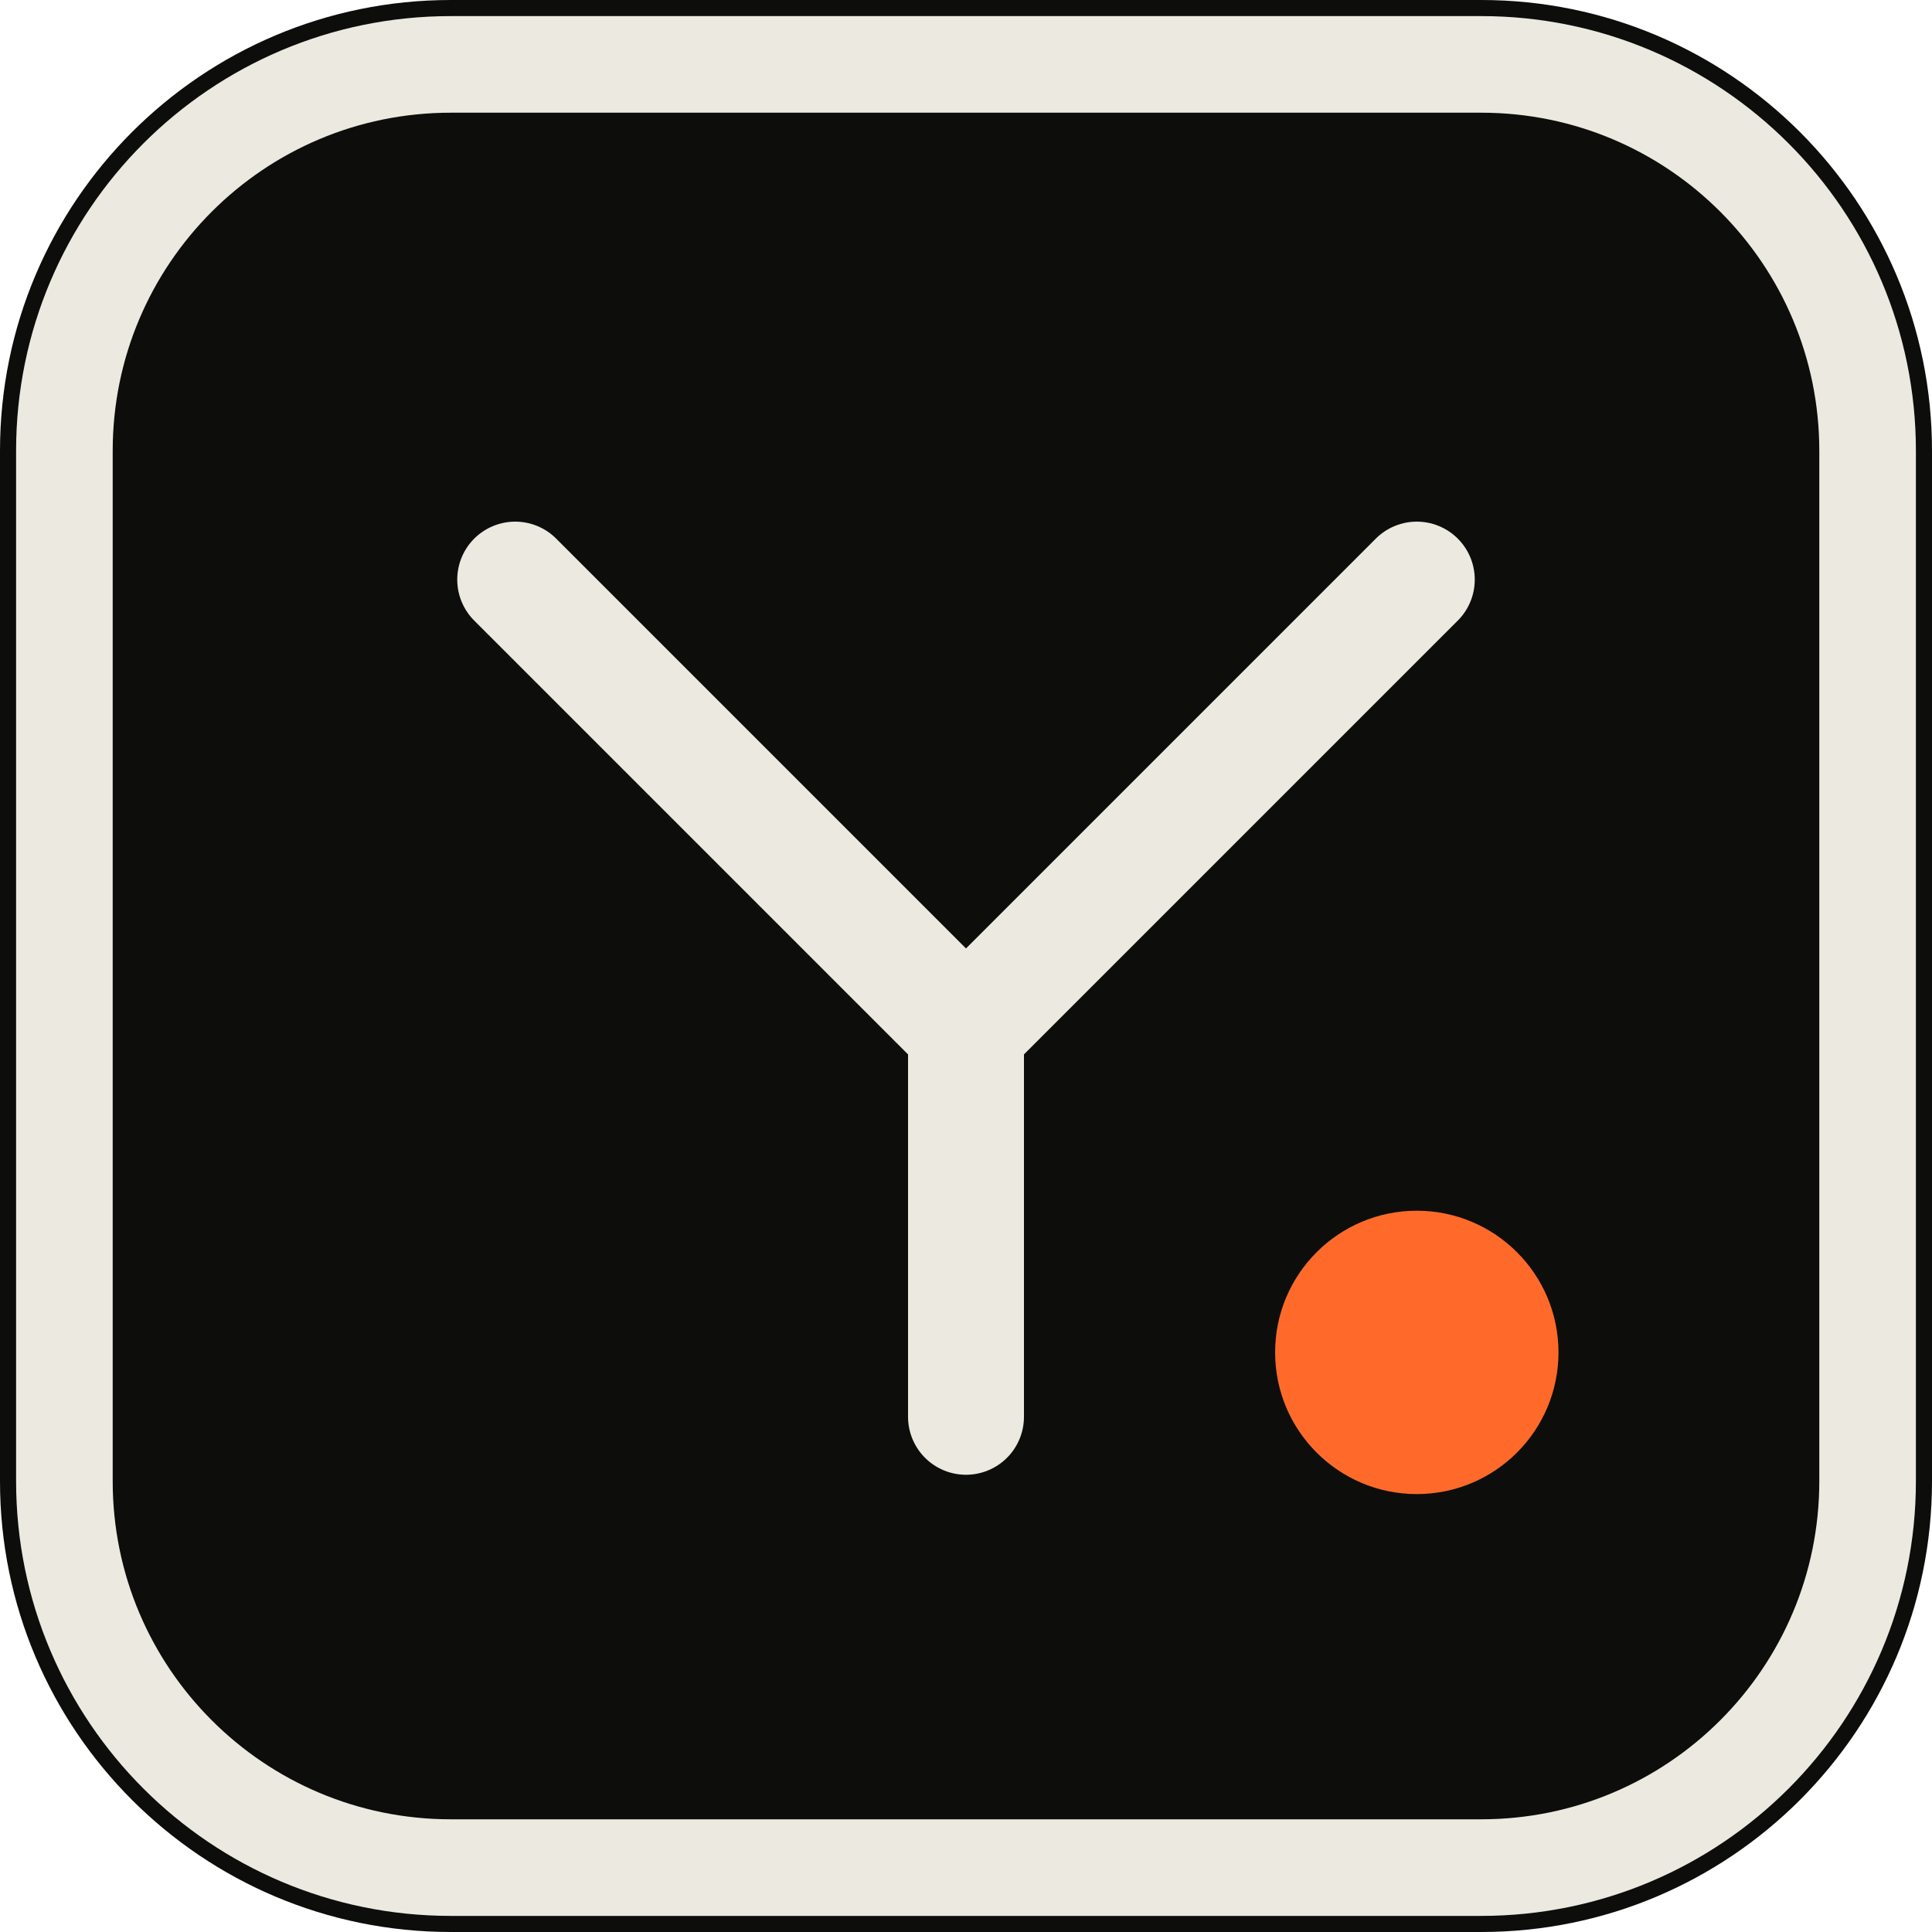
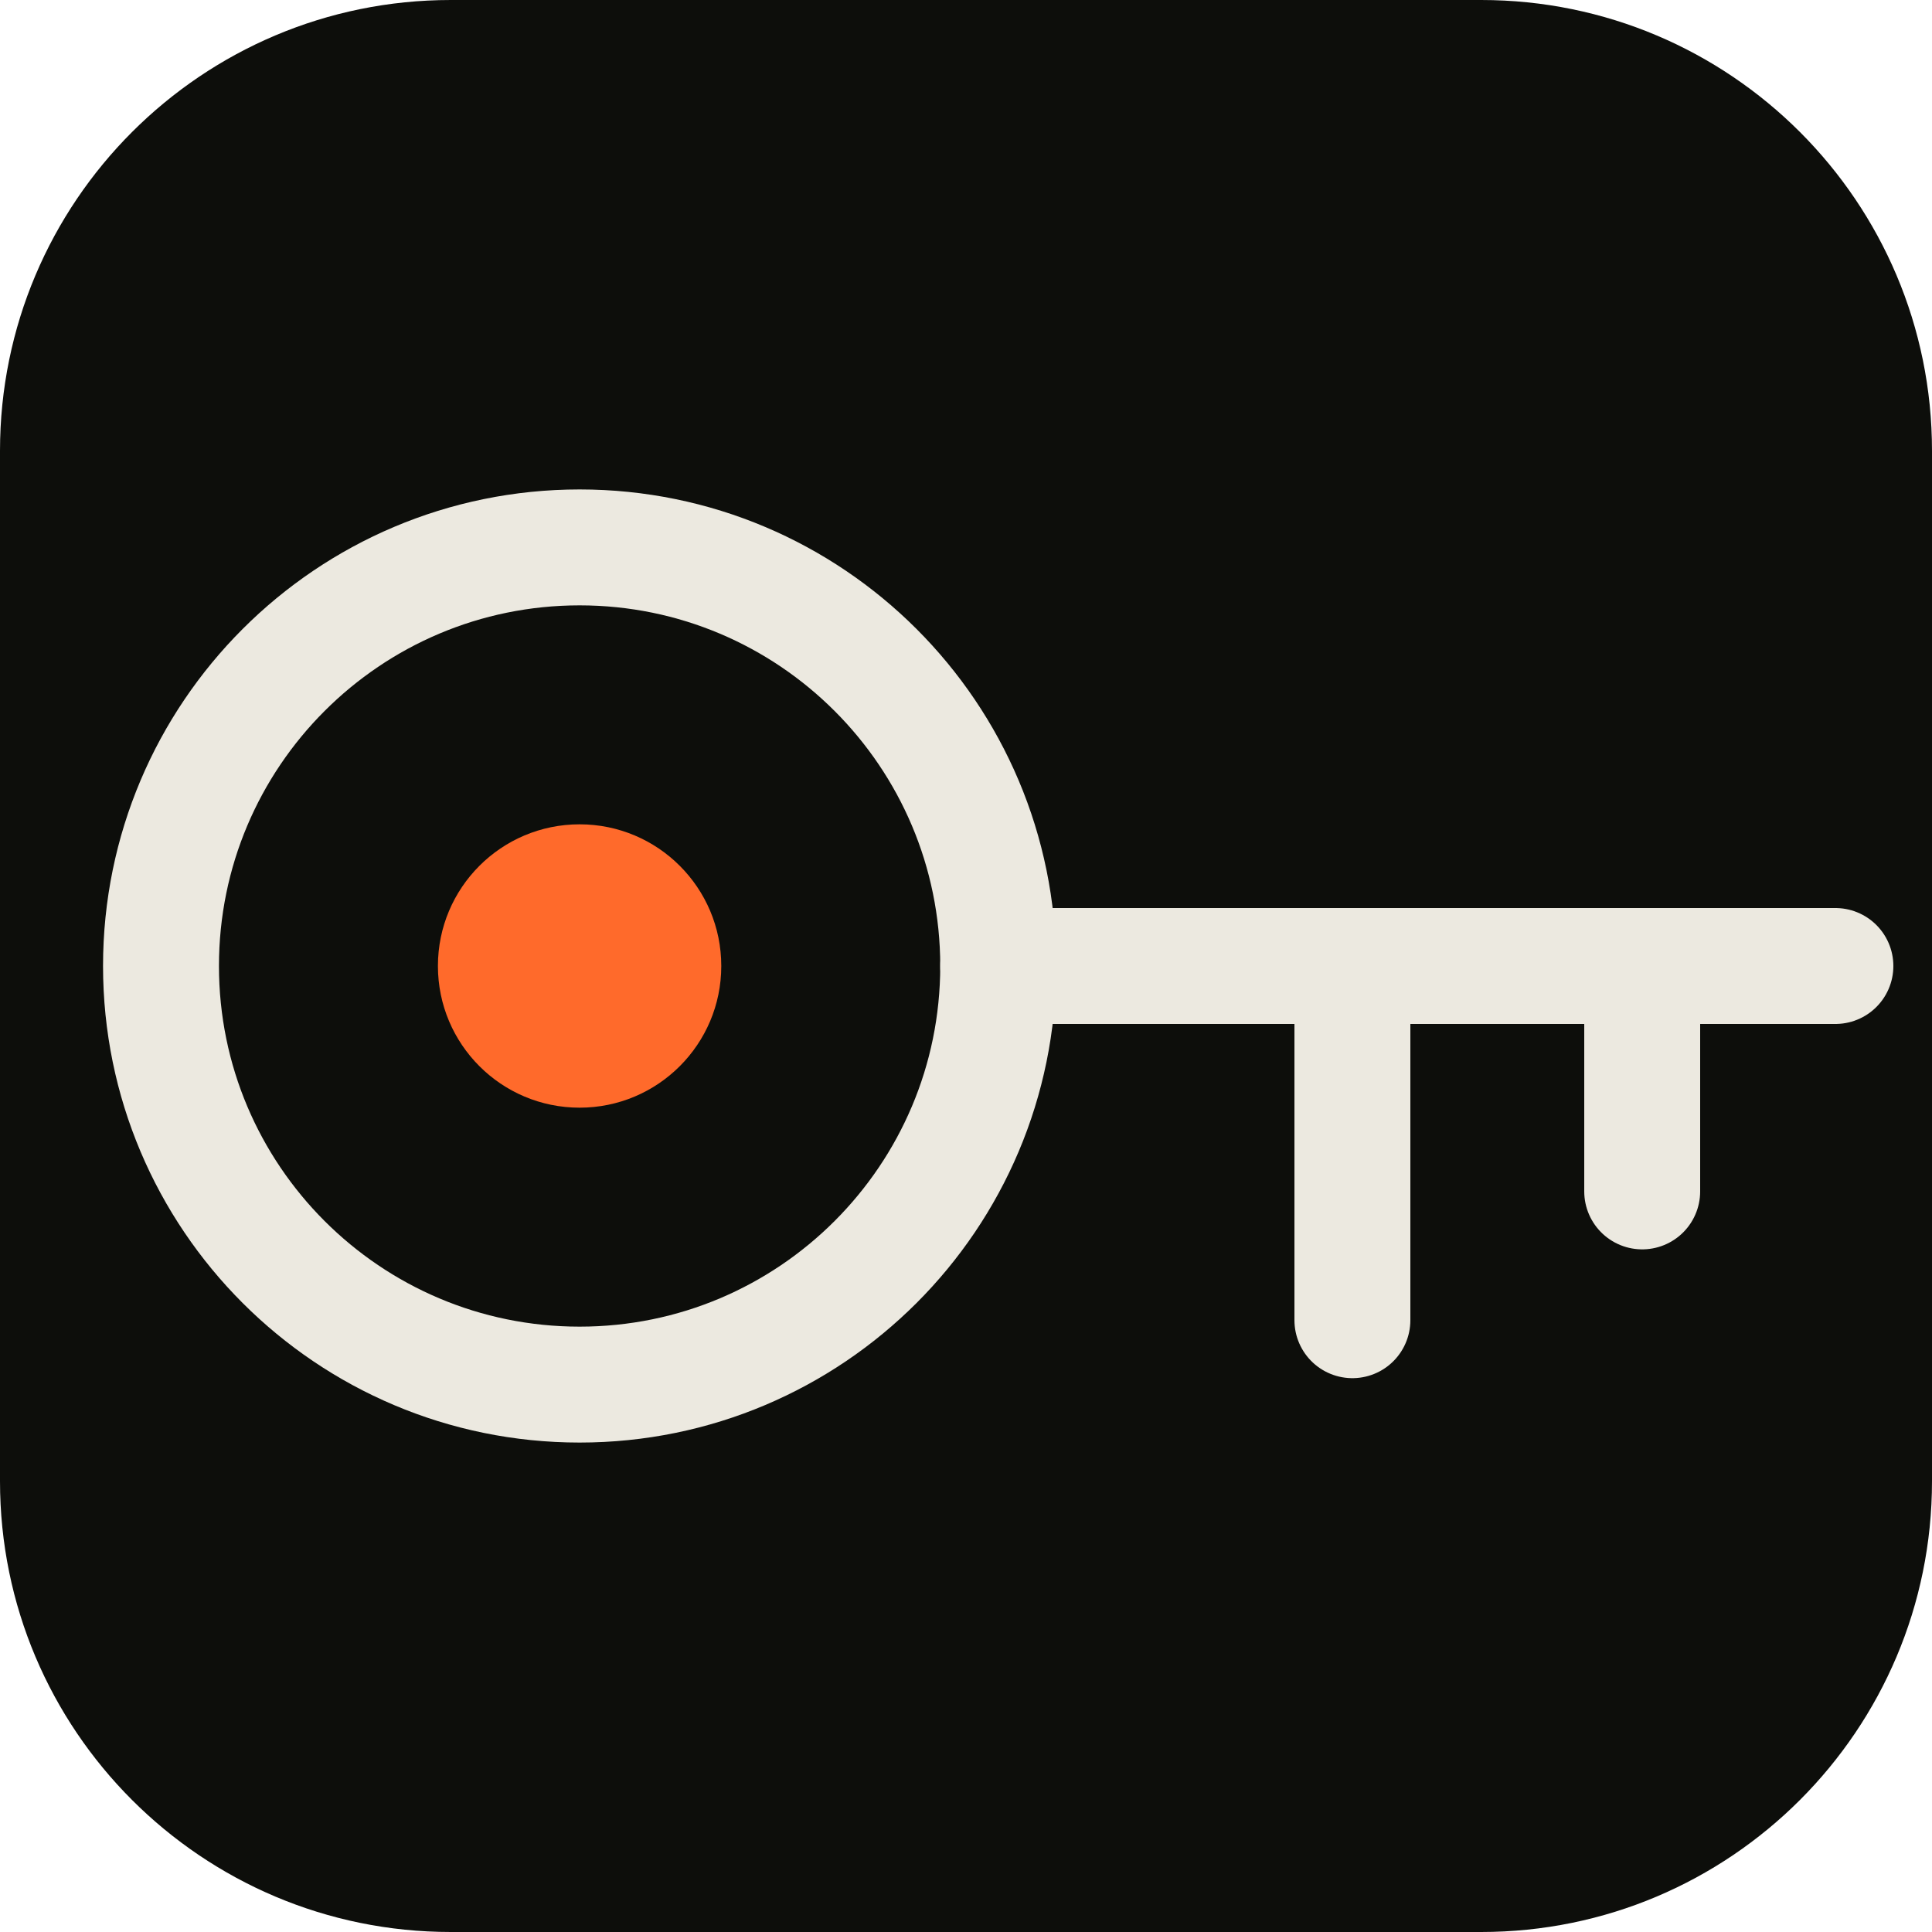
<svg xmlns="http://www.w3.org/2000/svg" width="30" height="30" viewBox="0 0 30 30" fill="none">
  <rect width="30" height="30" rx="7" fill="#0D0E0B" />
-   <rect x="1" y="1" width="28" height="28" rx="6" stroke="#ECE9E0" stroke-width="1.5" />
-   <path d="M8 9l7 7m0 0l7-7m-7 7v6" stroke="#ECE9E0" stroke-width="1.8" stroke-linecap="round" />
-   <circle cx="22" cy="21" r="2.2" fill="#FF6A2B" />
+   <circle cx="9" cy="15" r="6.5" stroke="#ECE9E0" stroke-width="1.8" />
+   <circle cx="9" cy="15" r="2.2" fill="#FF6A2B" />
+   <path d="M15.5 15H28.5M21 15v5.5M25.5 15v3.5" stroke="#ECE9E0" stroke-width="1.8" stroke-linecap="round" />
</svg>
